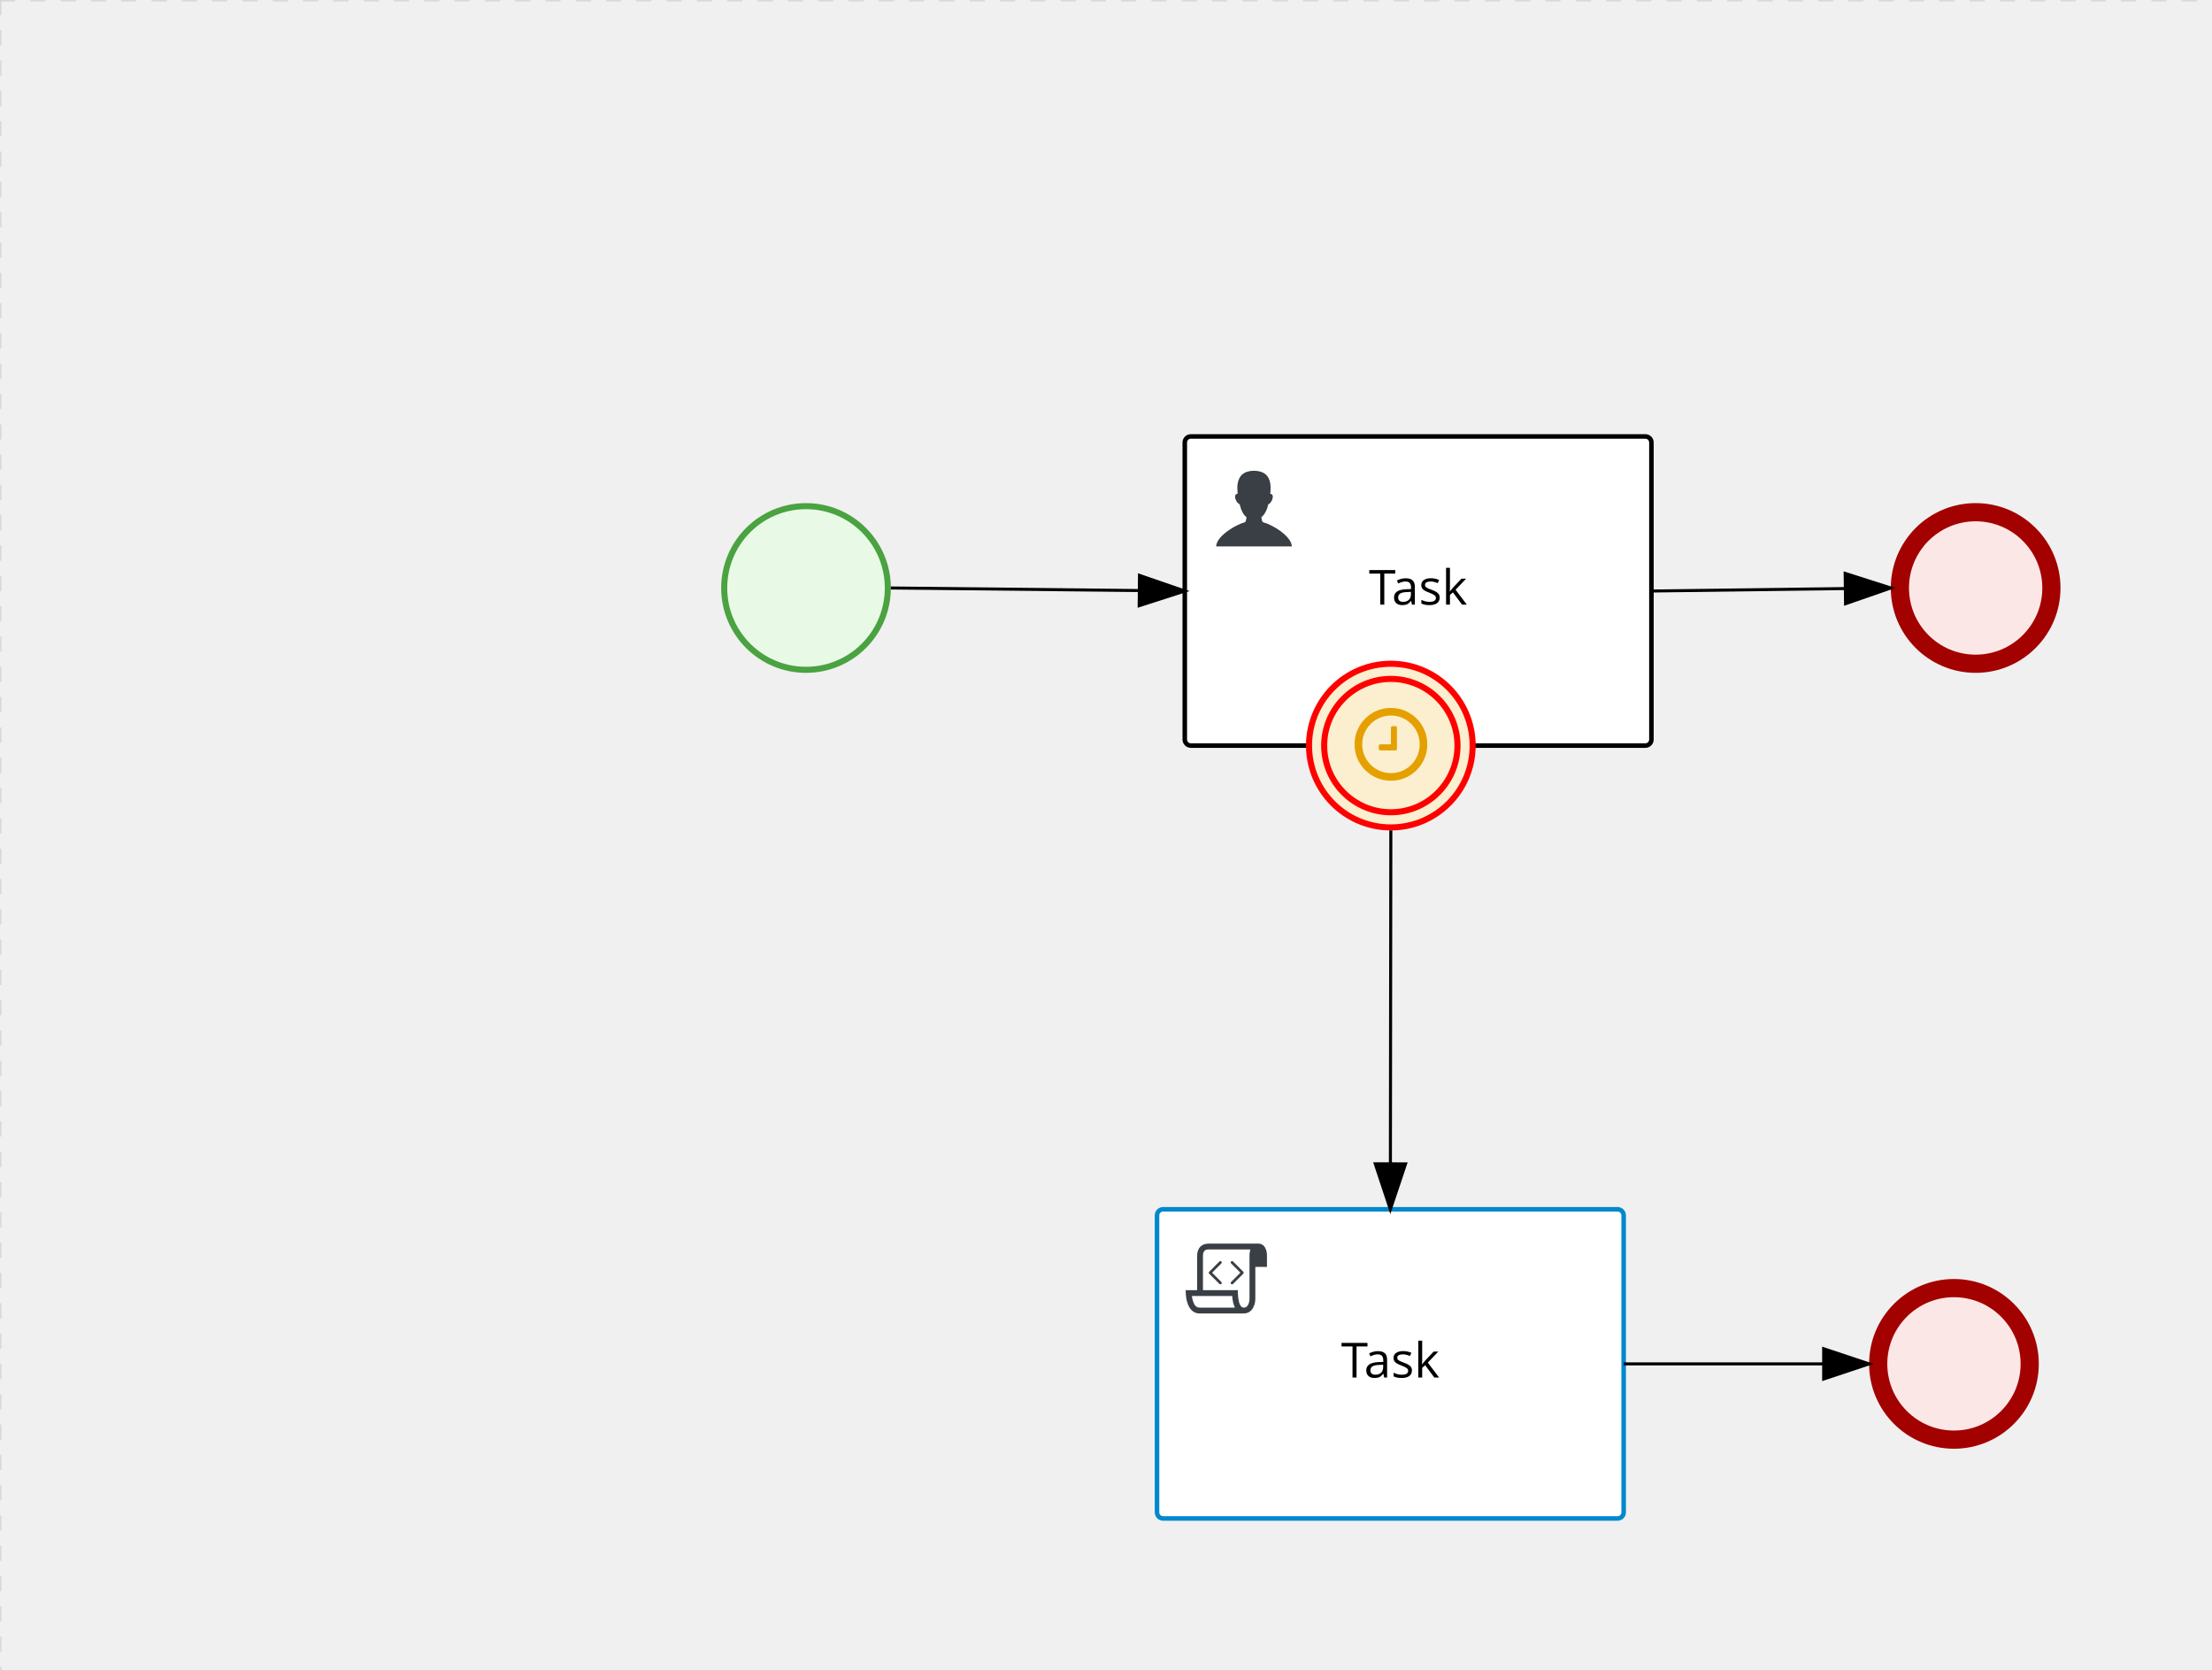
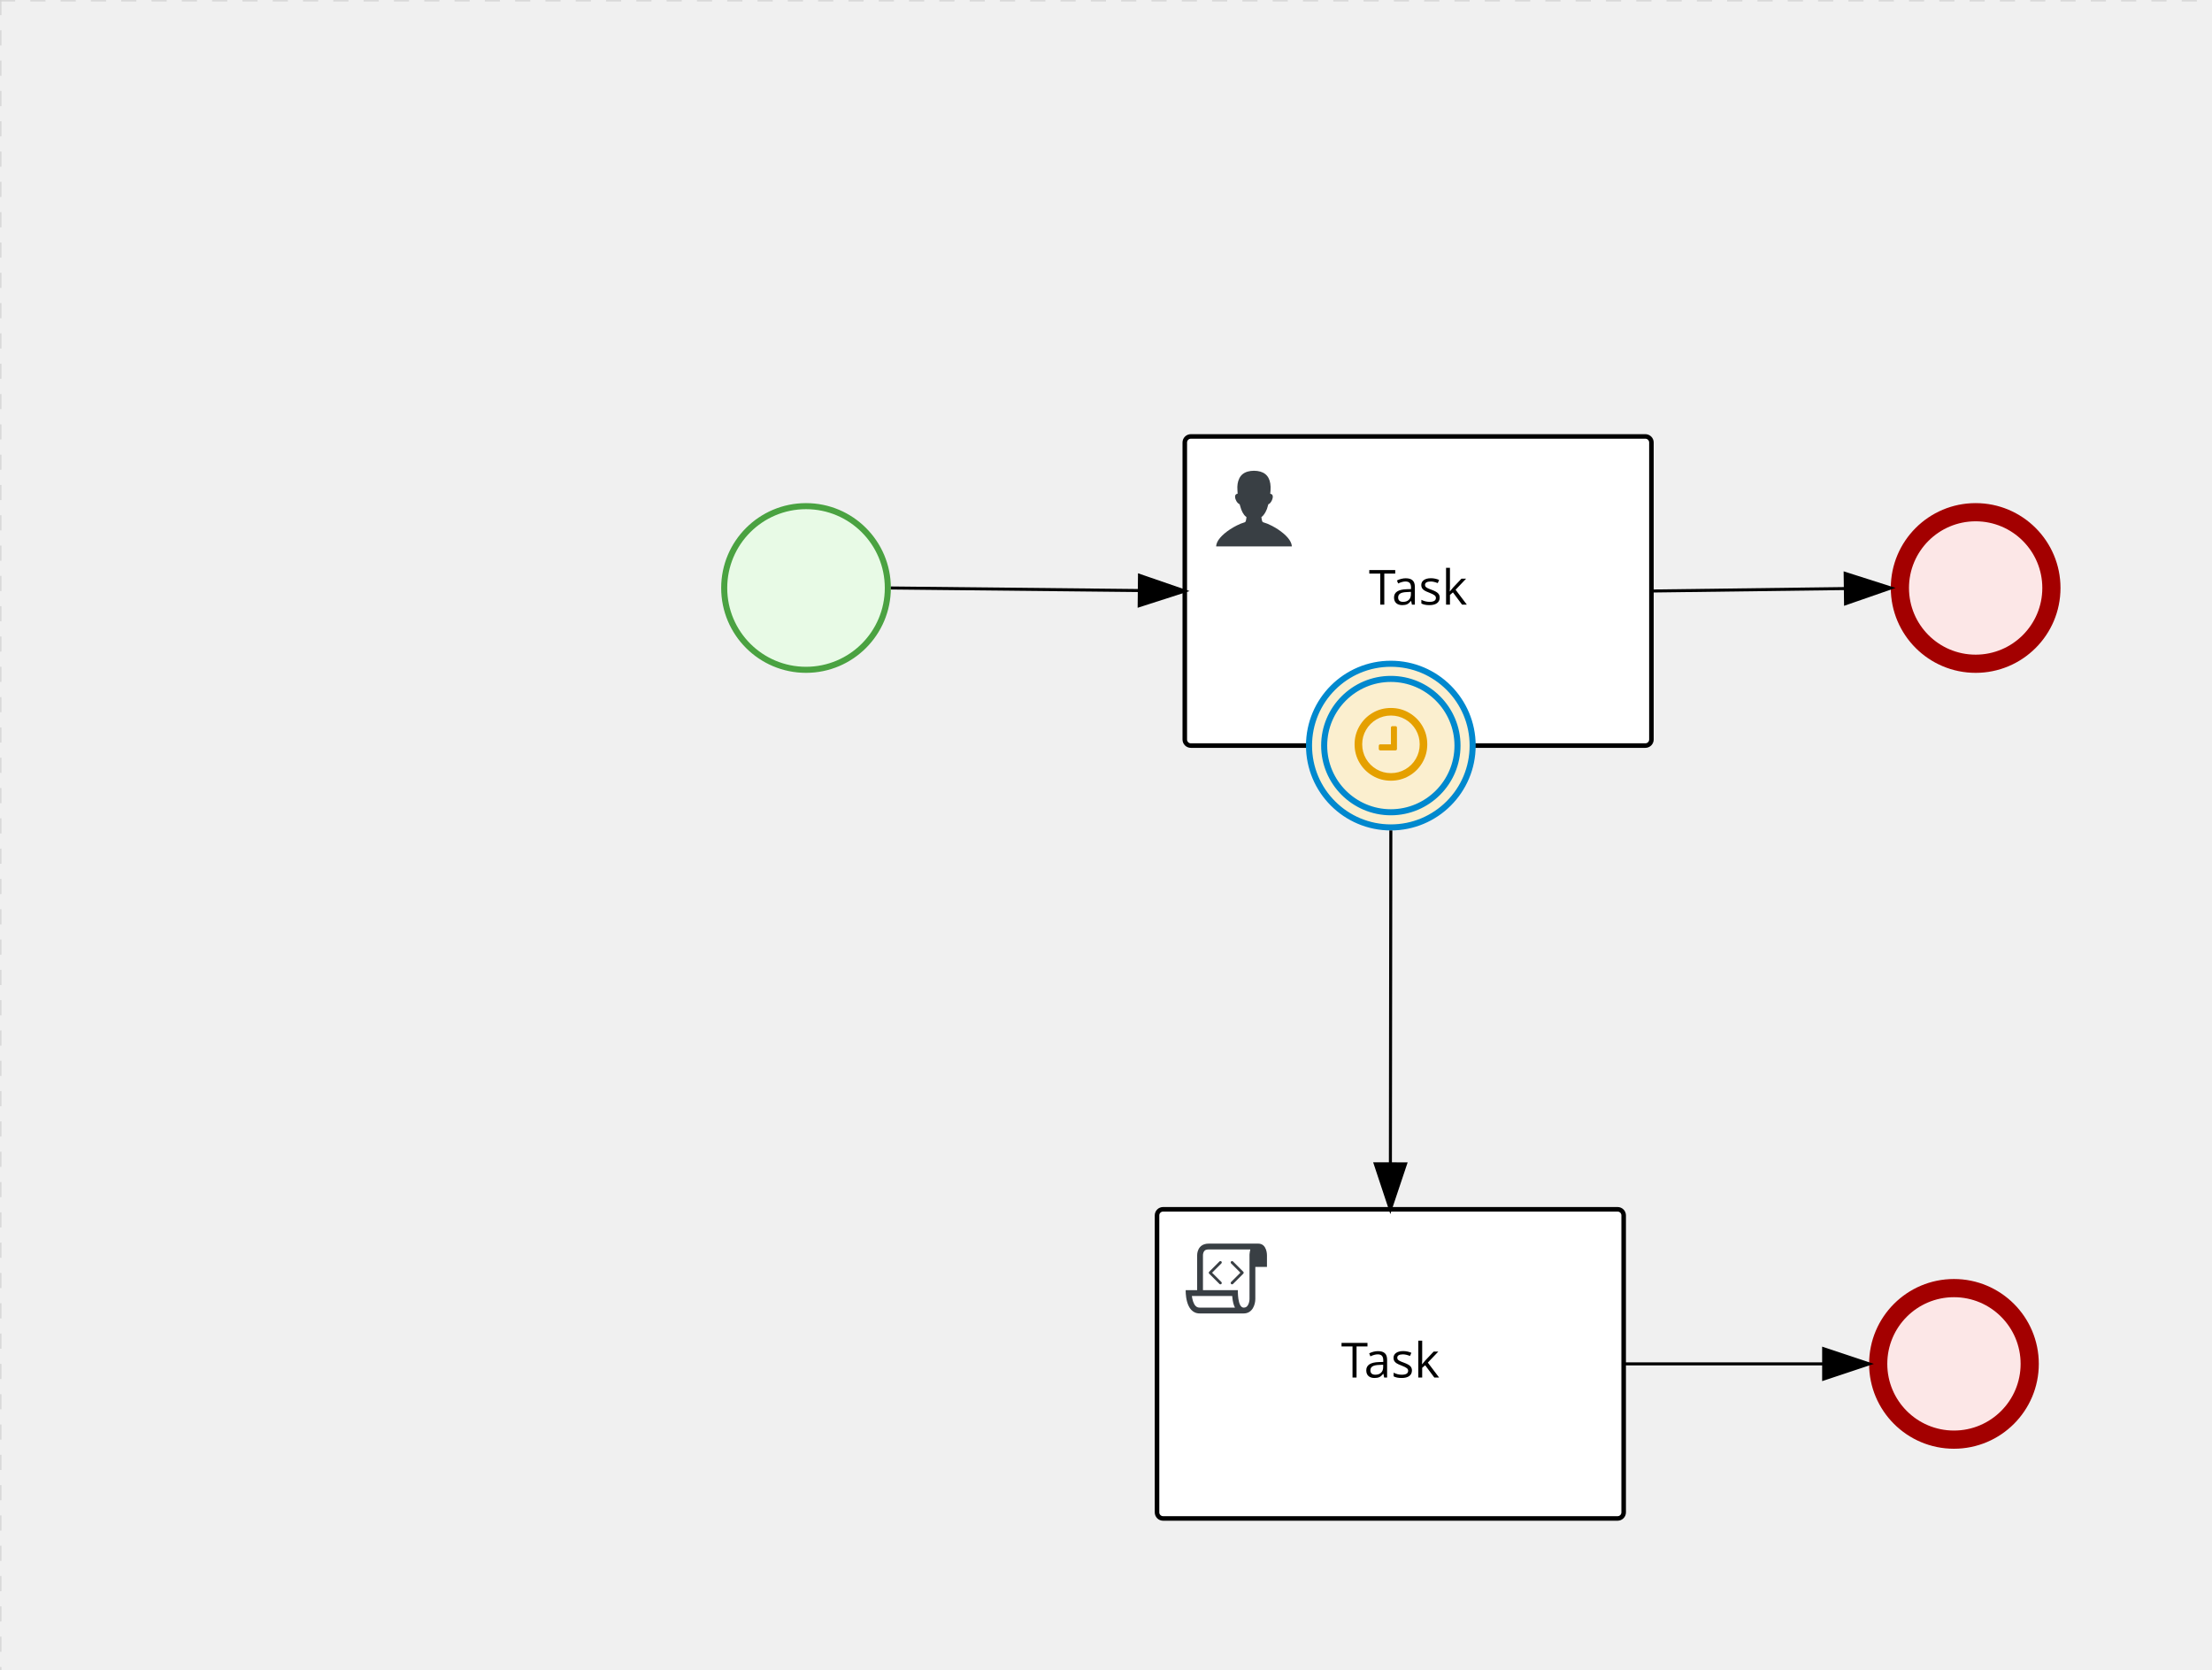
<svg xmlns="http://www.w3.org/2000/svg" version="1.1" width="730" height="551" viewBox="0 0 730 551">
  <defs />
  <g transform="matrix(1,0,0,1,0,0)">
    <g>
      <g>
        <g>
          <path fill="none" stroke="#d3d3d3" paint-order="fill stroke markers" d=" M 0 0 L 1200 0" stroke-miterlimit="10" stroke-opacity="0.8" stroke-dasharray="5" />
        </g>
        <g>
          <path fill="none" stroke="#d3d3d3" paint-order="fill stroke markers" d=" M 0 0 L 0 800" stroke-miterlimit="10" stroke-opacity="0.8" stroke-dasharray="5" />
        </g>
      </g>
      <g id="_EA58638F-A5EF-48EA-B402-C424BF3E28E6" bpmn2nodeid="_EA58638F-A5EF-48EA-B402-C424BF3E28E6" transform="matrix(1,0,0,1,391,144)">
        <g>
          <path fill="none" stroke="none" />
        </g>
        <g transform="matrix(1,0,0,1,0,0)">
          <path fill="#ffffff" stroke="none" id="_EA58638F-A5EF-48EA-B402-C424BF3E28E6?shapeType=BACKGROUND" paint-order="stroke fill markers" d=" M 2 0 L 152 0 L 152 0 A 2 2 0 0 1 154 2 L 154 100 L 154 100 A 2 2 0 0 1 152 102 L 2 102 L 2 102 A 2 2 0 0 1 0 100 L 0 2 L 0 2 A 2 2 0 0 1 2 0 Z" />
        </g>
        <g transform="matrix(1,0,0,1,0,0)">
          <path fill="none" stroke="rgb(0,0,0)" id="_EA58638F-A5EF-48EA-B402-C424BF3E28E6?shapeType=BORDER&amp;renderType=STROKE" paint-order="fill stroke markers" d=" M 2 0 L 152 0 L 152 0 A 2 2 0 0 1 154 2 L 154 100 L 154 100 A 2 2 0 0 1 152 102 L 2 102 L 2 102 A 2 2 0 0 1 0 100 L 0 2 L 0 2 A 2 2 0 0 1 2 0 Z" stroke-miterlimit="10" stroke-width="1.5" stroke-dasharray="" />
        </g>
        <g>
          <g transform="matrix(0.06,0,0,0.06,9.4,9.4)">
            <g transform="matrix(1,0,0,1,0,0)">
              <path fill="#393f44" stroke="none" id="_EA58638F-A5EF-48EA-B402-C424BF3E28E6undefined" paint-order="stroke fill markers" d=" M 0 0 M 16 445.21 C 16 440.869 18.784 431.129 22.001 424.217 C 35.768 394.64 77.283 359.28 129 333.084 C 144.516 325.224 157.347 319.964 167.807 317.174 C 171.932 316.074 175.729 314.414 176.525 313.363 C 178.894 310.234 180.914 302.908 181.727 294.5 L 182.5 286.5 L 178.507 283.455 C 166.303 274.146 154.284 251.678 148.04 226.5 C 145.611 216.707 145.056 215.462 142.984 215.158 C 141.703 214.97 138.083 212.243 134.939 209.099 C 123.233 197.393 116.891 177.376 121.44 166.49 C 123.002 162.751 128.155 159.01 131.75 159.004 C 134.448 159 134.471 158.603 132.914 138.788 C 130.927 113.496 134.279 92.265 143.132 74.076 C 152.232 55.38 167.569 42.882 189.049 36.66 C 210.203 30.532 237.797 30.532 258.951 36.66 C 300.042 48.563 318.958 83.806 314.955 141 C 314.32 150.075 313.624 157.788 313.409 158.14 C 313.194 158.493 314.575 159.073 316.479 159.43 C 328.929 161.766 330.986 177.018 321.496 196.621 C 316.903 206.109 309.357 214.508 304.817 215.185 C 303.023 215.453 302.293 217.146 299.943 226.5 C 296.659 239.567 294.474 245.305 287.948 257.995 C 282.491 268.606 273.035 281.109 268.108 284.229 L 264.871 286.278 L 265.518 292.889 C 266.345 301.33 268.639 309.871 270.877 312.837 C 272.067 314.415 275.002 315.79 280.063 317.139 C 291.069 320.075 303.617 325.274 321 334.102 C 369.815 358.891 410.848 393.758 425.032 422.5 C 429.07 430.682 432 440.232 432 445.21 L 432 448 L 224 448 L 16 448 L 16 445.21 Z" />
            </g>
          </g>
        </g>
        <g transform="matrix(1,0,0,1,4.04,13.68)">
          <g transform="matrix(0.04,0,0,0.04,63.36,69.12)">
            <g transform="matrix(1,0,0,1,0,0)">
              <path fill="none" stroke="none" />
            </g>
            <g transform="matrix(1,0,0,1,0,0)">
              <path fill="none" stroke="none" />
            </g>
          </g>
        </g>
        <g transform="matrix(1,0,0,1,60.75,43.5)">
          <text fill="#000000" stroke="none" font-family="Open Sans" font-size="12pt" font-style="normal" font-weight="normal" text-decoration="normal" x="16.25" y="12" text-anchor="middle" dominant-baseline="alphabetic">Task</text>
        </g>
        <g id="_5AB52A05-0105-41F2-AC09-F1820D390D23" bpmn2nodeid="_5AB52A05-0105-41F2-AC09-F1820D390D23" transform="matrix(1,0,0,1,40,74)">
          <g>
            <path fill="none" stroke="none" />
          </g>
          <g transform="matrix(0.125,0,0,0.125,0,0)">
            <g transform="matrix(1,0,0,1,0,0)">
              <path fill="#fbefcf" stroke="none" id="_5AB52A05-0105-41F2-AC09-F1820D390D23?shapeType=BACKGROUND" paint-order="stroke fill markers" d=" M 0 0 M 444 224 C 444 263.9 434.2 300.8 414.4 334.5 C 394.7 368.2 368 394.9 334.4 414.5 C 300.8 434.1 263.9 444 224 444 C 184.1 444 147.2 434.2 113.5 414.4 C 79.8 394.7 53.1 368 33.5 334.4 C 13.9 300.8 4 263.9 4 224 C 4 184.1 13.8 147.2 33.6 113.5 C 53.4 79.8 80.1 53.1 113.6 33.5 C 147.1 13.9 184.1 4 224 4 C 263.9 4 300.8 13.8 334.5 33.6 C 368.2 53.4 394.9 80.1 414.5 113.6 C 434.1 147.1 444 184.1 444 224 Z" />
            </g>
            <g>
              <g transform="matrix(1,0,0,1,0,0)">
                <g transform="matrix(1,0,0,1,0,0)">
-                   <path fill="rgb(255,0,0)" stroke="none" id="_5AB52A05-0105-41F2-AC09-F1820D390D23?shapeType=BORDER&amp;renderType=FILL" paint-order="stroke fill markers" d=" M 0 0 M 224 408 C 122.5 408 40 325.5 40 224 C 40 122.5 122.5 40 224 40 C 325.5 40 408 122.5 408 224 C 408 325.5 325.5 408 224 408 Z M 0 0 M 224 56 C 131.4 56 56 131.4 56 224 C 56 316.6 131.4 392 224 392 C 316.6 392 392 316.6 392 224 C 392 131.4 316.6 56 224 56 Z M 0 0 M 224 16 C 252.1 16 279.3 21.5 305 32.3 C 329.8 42.8 352 57.8 371.1 76.9 C 390.2 96 405.2 118.3 415.7 143 C 426.5 168.6 432 195.9 432 224 C 432 252.1 426.5 279.3 415.7 305 C 405.2 329.8 390.2 352 371.1 371.1 C 352 390.2 329.7 405.2 305 415.7 C 279.4 426.5 252.1 432 224 432 C 195.9 432 168.7 426.5 143 415.7 C 118.2 405.2 96 390.2 76.9 371.1 C 57.8 352 42.8 329.7 32.3 305 C 21.5 279.3 16 252.1 16 224 C 16 195.9 21.5 168.7 32.3 143 C 42.8 118.2 57.8 96 76.9 76.9 C 96 57.8 118.3 42.8 143 32.3 C 168.7 21.5 195.9 16 224 16 M 224 0 C 100.3 0 0 100.3 0 224 C 0 347.7 100.3 448 224 448 C 347.7 448 448 347.7 448 224 C 448 100.3 347.7 0 224 0 L 224 0 Z" />
+                   <path fill="rgb(0,136,206)" stroke="none" id="_5AB52A05-0105-41F2-AC09-F1820D390D23?shapeType=BORDER&amp;renderType=FILL" paint-order="stroke fill markers" d=" M 0 0 M 224 408 C 122.5 408 40 325.5 40 224 C 40 122.5 122.5 40 224 40 C 325.5 40 408 122.5 408 224 C 408 325.5 325.5 408 224 408 Z M 0 0 M 224 56 C 131.4 56 56 131.4 56 224 C 56 316.6 131.4 392 224 392 C 316.6 392 392 316.6 392 224 C 392 131.4 316.6 56 224 56 Z M 0 0 M 224 16 C 252.1 16 279.3 21.5 305 32.3 C 329.8 42.8 352 57.8 371.1 76.9 C 390.2 96 405.2 118.3 415.7 143 C 426.5 168.6 432 195.9 432 224 C 432 252.1 426.5 279.3 415.7 305 C 405.2 329.8 390.2 352 371.1 371.1 C 352 390.2 329.7 405.2 305 415.7 C 279.4 426.5 252.1 432 224 432 C 195.9 432 168.7 426.5 143 415.7 C 118.2 405.2 96 390.2 76.9 371.1 C 57.8 352 42.8 329.7 32.3 305 C 21.5 279.3 16 252.1 16 224 C 16 195.9 21.5 168.7 32.3 143 C 42.8 118.2 57.8 96 76.9 76.9 C 96 57.8 118.3 42.8 143 32.3 C 168.7 21.5 195.9 16 224 16 M 224 0 C 100.3 0 0 100.3 0 224 C 0 347.7 100.3 448 224 448 C 347.7 448 448 347.7 448 224 C 448 100.3 347.7 0 224 0 L 224 0 Z" />
                </g>
              </g>
            </g>
            <g>
              <g transform="matrix(1,0,0,1,0,0)">
                <g transform="matrix(1,0,0,1,0,0)">
                  <path fill="#e5a000" stroke="none" id="_5AB52A05-0105-41F2-AC09-F1820D390D23undefined" paint-order="stroke fill markers" d=" M 0 0 M 240.2 176.7 L 240.2 232.7 C 240.2 233.9 239.8 234.8 239.1 235.6 C 238.4 236.4 237.4 236.7 236.2 236.7 L 196.2 236.7 C 195 236.7 194.1 236.3 193.3 235.6 C 192.5 234.9 192.2 233.9 192.2 232.7 L 192.2 224.7 C 192.2 223.5 192.6 222.6 193.3 221.8 C 194 221 195 220.7 196.2 220.7 L 224.2 220.7 L 224.2 176.7 C 224.2 175.5 224.6 174.6 225.3 173.8 C 226 173 227 172.7 228.2 172.7 L 236.2 172.7 C 237.3 172.7 238.3 173.1 239.1 173.8 C 239.9 174.5 240.2 175.5 240.2 176.7 Z M 0 0 M 300.2 220.7 C 300.2 206.9 296.8 194.2 290.1 182.6 C 283.3 171 274.1 161.7 262.5 154.9 C 250.8 148.1 238.1 144.7 224.3 144.7 C 210.5 144.7 197.8 148.1 186.2 154.9 C 174.6 161.7 165.4 170.9 158.6 182.5 C 151.8 194.1 148.4 206.9 148.4 220.7 C 148.4 234.5 151.8 247.2 158.5 258.8 C 165.3 270.4 174.6 279.7 186.2 286.5 C 197.8 293.3 210.5 296.7 224.3 296.7 C 238.1 296.7 250.8 293.3 262.4 286.5 C 274 279.7 283.3 270.5 290 258.9 C 296.8 247.2 300.2 234.5 300.2 220.7 Z M 0 0 M 320.2 220.7 C 320.2 238.1 315.9 254.2 307.3 268.9 C 298.7 283.6 287.1 295.3 272.4 303.8 C 257.7 312.4 241.6 316.7 224.2 316.7 C 206.8 316.7 190.7 312.4 176 303.8 C 161.3 295.2 149.7 283.6 141.1 268.9 C 132.5 254.2 128.3 238.1 128.3 220.7 C 128.3 203.3 132.6 187.2 141.2 172.5 C 149.8 157.8 161.4 146.1 176.1 137.5 C 190.8 128.9 206.9 124.7 224.3 124.7 C 241.7 124.7 257.8 129 272.5 137.6 C 287.2 146.2 298.9 157.9 307.4 172.5 C 316 187.2 320.2 203.3 320.2 220.7 Z" />
                </g>
              </g>
            </g>
          </g>
          <g transform="matrix(1,0,0,1,28,61)" />
        </g>
      </g>
      <g transform="matrix(1,0,0,1,391,144)" />
      <g id="_5100FC95-3317-4BCB-A232-C98B08FEE542" bpmn2nodeid="_5100FC95-3317-4BCB-A232-C98B08FEE542" transform="matrix(1,0,0,1,381.84,399)">
        <g>
          <path fill="none" stroke="none" />
        </g>
        <g transform="matrix(1,0,0,1,0,0)">
          <path fill="#ffffff" stroke="none" id="_5100FC95-3317-4BCB-A232-C98B08FEE542?shapeType=BACKGROUND" paint-order="stroke fill markers" d=" M 2 0 L 152 0 L 152 0 A 2 2 0 0 1 154 2 L 154 100 L 154 100 A 2 2 0 0 1 152 102 L 2 102 L 2 102 A 2 2 0 0 1 0 100 L 0 2 L 0 2 A 2 2 0 0 1 2 0 Z" />
        </g>
        <g transform="matrix(1,0,0,1,0,0)">
-           <path fill="none" stroke="rgb(0,136,206)" id="_5100FC95-3317-4BCB-A232-C98B08FEE542?shapeType=BORDER&amp;renderType=STROKE" paint-order="fill stroke markers" d=" M 2 0 L 152 0 L 152 0 A 2 2 0 0 1 154 2 L 154 100 L 154 100 A 2 2 0 0 1 152 102 L 2 102 L 2 102 A 2 2 0 0 1 0 100 L 0 2 L 0 2 A 2 2 0 0 1 2 0 Z" stroke-miterlimit="10" stroke-width="1.5" stroke-dasharray="" />
+           <path fill="none" stroke="rgb(0,0,0)" id="_5100FC95-3317-4BCB-A232-C98B08FEE542?shapeType=BORDER&amp;renderType=STROKE" paint-order="fill stroke markers" d=" M 2 0 L 152 0 L 152 0 A 2 2 0 0 1 154 2 L 154 100 L 154 100 A 2 2 0 0 1 152 102 L 2 102 L 2 102 A 2 2 0 0 1 0 100 L 0 2 L 0 2 A 2 2 0 0 1 2 0 Z" stroke-miterlimit="10" stroke-width="1.5" stroke-dasharray="" />
        </g>
        <g>
          <g transform="matrix(0.06,0,0,0.06,9.4,9.4)">
            <g transform="matrix(1,0,0,1,0,0)">
              <path fill="#393f44" stroke="none" id="_5100FC95-3317-4BCB-A232-C98B08FEE542undefined" paint-order="stroke fill markers" d=" M 0 0 M 197.3 130.2 C 194.4 127.3 189.6 127.3 186.7 130.2 L 130.2 186.7 C 127.3 189.6 127.3 194.4 130.2 197.3 L 186.7 253.8 C 188.1 255.3 190.1 256 192 256 C 193.9 256 195.9 255.3 197.3 253.7 C 200.2 250.8 200.2 246 197.3 243.1 L 146.2 192 L 197.3 140.8 C 200.2 137.9 200.2 133.1 197.3 130.2 Z" />
            </g>
            <g transform="matrix(1,0,0,1,0,0)">
              <path fill="#393f44" stroke="none" id="_5100FC95-3317-4BCB-A232-C98B08FEE542undefined" paint-order="stroke fill markers" d=" M 0 0 M 261.3 130.2 C 258.4 127.3 253.6 127.3 250.7 130.2 C 247.8 133.1 247.8 137.9 250.7 140.8 L 301.8 191.9 L 250.7 243 C 247.8 245.9 247.8 250.7 250.7 253.6 C 252.1 255.3 254.1 256 256 256 C 257.9 256 259.9 255.3 261.3 253.8 L 317.8 197.3 C 320.7 194.4 320.7 189.6 317.8 186.7 L 261.3 130.2 Z" />
            </g>
            <g transform="matrix(1,0,0,1,0,0)">
              <path fill="#393f44" stroke="none" id="_5100FC95-3317-4BCB-A232-C98B08FEE542undefined" paint-order="stroke fill markers" d=" M 0 0 M 400 32 C 400 32 152.8 32 128 32 C 62 32 64 96 64 96 L 64 288 L 1 288 C 1 288 -4 416 78 416 L 320 416 C 368 416 384 368 384 336 C 384 314.2 384 224.4 384 160 L 448 160 L 448 96 C 448 96 449 32 400 32 Z M 0 0 M 78 383.9 C 68.5 383.9 61.6 381.1 55.5 374.9 C 43.4 362.4 37.5 339.6 34.9 320 L 256.9 320 C 257.1 322.7 257.3 325.4 257.6 328.2 C 260 351.6 264.7 370.1 271.9 383.9 L 78 383.9 L 78 383.9 Z M 0 0 M 352 336 C 352 345.9 349.6 360.3 342.9 371 C 337.2 380.1 330.4 384 320 384 C 285 384 288 288 288 288 L 96 288 L 96 96 L 96 95.9 L 96 95.1 C 96 90.6 97.6 78.3 104.7 71.2 C 106.5 69.4 111.9 64 128 64 L 356.5 64 C 354.4 72.8 352.8 81.8 352.2 89.9 C 352.2 90.5 352.1 91.1 352.1 91.7 C 352.1 92 352.1 92.3 352.1 92.6 C 352 94.8 352 96 352 96 L 352 160 L 352 336 Z" />
            </g>
          </g>
        </g>
        <g transform="matrix(1,0,0,1,60.75,43.5)">
          <text fill="#000000" stroke="none" font-family="Open Sans" font-size="12pt" font-style="normal" font-weight="normal" text-decoration="normal" x="16.25" y="12" text-anchor="middle" dominant-baseline="alphabetic">Task</text>
        </g>
      </g>
      <g id="_D6F3A3AE-65CF-4EBA-8EF2-2EB076398736" bpmn2nodeid="_D6F3A3AE-65CF-4EBA-8EF2-2EB076398736" transform="matrix(1,0,0,1,0,0)">
        <g>
          <path fill="none" stroke="rgb(0,0,0)" paint-order="fill stroke markers" d=" M 459 274 L 458.859 384" stroke-miterlimit="10" stroke-dasharray="" />
        </g>
        <g transform="matrix(1,0,0,1,459,274)" />
        <g transform="matrix(-0.9999992,-0.001279999,0.001279999,-0.9999992,463.84,399.0064)">
          <path fill="rgb(0,0,0)" stroke="rgb(0,0,0)" paint-order="fill stroke markers" d=" M 10 15 L 0 15 L 5 0 Z" stroke-miterlimit="10" stroke-dasharray="" />
        </g>
        <g transform="matrix(1,0,0,1,468.84,336.4872)" />
      </g>
      <g id="_694CCFCA-EB36-4DD4-8274-1634EDD3CC56" bpmn2nodeid="_694CCFCA-EB36-4DD4-8274-1634EDD3CC56" transform="matrix(1,0,0,1,238,166)">
        <g>
          <path fill="none" stroke="none" />
        </g>
        <g transform="matrix(0.125,0,0,0.125,0,0)">
          <g transform="matrix(1,0,0,1,0,0)">
            <path fill="#e8fae6" stroke="none" id="_694CCFCA-EB36-4DD4-8274-1634EDD3CC56?shapeType=BACKGROUND" paint-order="stroke fill markers" d=" M 0 0 M 444 224 C 444 263.9 434.2 300.8 414.4 334.5 C 394.7 368.2 368 394.9 334.4 414.5 C 300.8 434.1 263.9 444 224 444 C 184.1 444 147.2 434.2 113.5 414.4 C 79.8 394.7 53.1 368 33.5 334.4 C 13.9 300.8 4 263.9 4 224 C 4 184.1 13.8 147.2 33.6 113.5 C 53.4 79.8 80.1 53.1 113.6 33.5 C 147.1 13.9 184.1 4 224 4 C 263.9 4 300.8 13.8 334.5 33.6 C 368.2 53.4 394.9 80.1 414.5 113.6 C 434.1 147.1 444 184.1 444 224 Z" />
          </g>
          <g>
            <g transform="matrix(1,0,0,1,0,0)">
              <g transform="matrix(1,0,0,1,0,0)">
                <path fill="rgb(74,162,65)" stroke="none" id="_694CCFCA-EB36-4DD4-8274-1634EDD3CC56?shapeType=BORDER&amp;renderType=FILL" paint-order="stroke fill markers" d=" M 0 0 M 224 0 C 100.3 0 0 100.3 0 224 C 0 347.7 100.3 448 224 448 C 347.7 448 448 347.7 448 224 C 448 100.3 347.7 0 224 0 Z M 0 0 M 224 432 C 109.1 432 16 338.9 16 224 C 16 109.1 109.1 16 224 16 C 338.9 16 432 109.1 432 224 C 432 338.9 338.9 432 224 432 Z" />
              </g>
            </g>
          </g>
        </g>
        <g transform="matrix(1,0,0,1,28,61)" />
      </g>
      <g id="_74170E61-AC9C-4B2D-A5C4-059AE4B91A9F" bpmn2nodeid="_74170E61-AC9C-4B2D-A5C4-059AE4B91A9F" transform="matrix(1,0,0,1,0,0)">
        <g>
          <path fill="none" stroke="rgb(0,0,0)" paint-order="fill stroke markers" d=" M 294 194 L 376.001 194.845" stroke-miterlimit="10" stroke-dasharray="" />
        </g>
        <g transform="matrix(1,0,0,1,294,194)" />
        <g transform="matrix(-0.01030873,0.9999469,-0.9999469,-0.01030873,391.0515,190.0003)">
          <path fill="rgb(0,0,0)" stroke="rgb(0,0,0)" paint-order="fill stroke markers" d=" M 10 15 L 0 15 L 5 0 Z" stroke-miterlimit="10" stroke-dasharray="" />
        </g>
        <g transform="matrix(1,0,0,1,294.1031,184.5005)" />
      </g>
      <g transform="matrix(1,0,0,1,238,166)" />
      <g id="_277BB4E3-22A3-40A5-AF36-D2419C9E2649" bpmn2nodeid="_277BB4E3-22A3-40A5-AF36-D2419C9E2649" transform="matrix(1,0,0,1,624,166)">
        <g>
          <path fill="none" stroke="none" />
        </g>
        <g transform="matrix(0.125,0,0,0.125,0,0)">
          <g transform="matrix(1,0,0,1,0,0)">
            <path fill="#fce7e7" stroke="none" id="_277BB4E3-22A3-40A5-AF36-D2419C9E2649?shapeType=BACKGROUND" paint-order="stroke fill markers" d=" M 0 0 M 444 224 C 444 263.9 434.2 300.8 414.4 334.5 C 394.7 368.2 368 394.9 334.4 414.5 C 300.8 434.1 263.9 444 224 444 C 184.1 444 147.2 434.2 113.5 414.4 C 79.8 394.7 53.1 368 33.5 334.4 C 13.9 300.8 4 263.9 4 224 C 4 184.1 13.8 147.2 33.6 113.5 C 53.4 79.8 80.1 53.1 113.6 33.5 C 147.1 13.9 184.1 4 224 4 C 263.9 4 300.8 13.8 334.5 33.6 C 368.2 53.4 394.9 80.1 414.5 113.6 C 434.1 147.1 444 184.1 444 224 Z" />
          </g>
          <g>
            <g transform="matrix(1,0,0,1,0,0)">
              <g transform="matrix(1,0,0,1,0,0)">
                <path fill="rgb(163,0,0)" stroke="none" id="_277BB4E3-22A3-40A5-AF36-D2419C9E2649?shapeType=BORDER&amp;renderType=FILL" paint-order="stroke fill markers" d=" M 0 0 M 224 0 C 100.3 0 0 100.3 0 224 C 0 347.7 100.3 448 224 448 C 347.7 448 448 347.7 448 224 C 448 100.3 347.7 0 224 0 Z M 0 0 M 224 400 C 126.8 400 48 321.2 48 224 C 48 126.8 126.8 48 224 48 C 321.2 48 400 126.8 400 224 C 400 321.2 321.2 400 224 400 Z" />
              </g>
            </g>
          </g>
        </g>
        <g transform="matrix(1,0,0,1,28,61)" />
      </g>
      <g id="_413292E4-38C8-49B2-A77A-A9919419CE3B" bpmn2nodeid="_413292E4-38C8-49B2-A77A-A9919419CE3B">
        <g>
          <path fill="none" stroke="#000000" paint-order="fill stroke markers" d=" M 545 195 L 609.001 194.19" stroke-miterlimit="10" stroke-dasharray="" />
        </g>
        <g transform="matrix(1,0,0,1,545,195)" />
        <g transform="matrix(0.01265721,0.9999199,-0.9999199,0.01265721,623.9367,189.0004)">
          <path fill="#000000" stroke="#000000" paint-order="fill stroke markers" d=" M 10 15 L 0 15 L 5 0 Z" stroke-miterlimit="10" stroke-dasharray="" />
        </g>
        <g transform="matrix(1,0,0,1,545.1266,184.5008)" />
      </g>
      <g transform="matrix(1,0,0,1,624,166)" />
      <g id="_D6762ED7-654B-4990-BE37-4227EF2EE5A3" bpmn2nodeid="_D6762ED7-654B-4990-BE37-4227EF2EE5A3" transform="matrix(1,0,0,1,616.84,422)">
        <g>
          <path fill="none" stroke="none" />
        </g>
        <g transform="matrix(0.125,0,0,0.125,0,0)">
          <g transform="matrix(1,0,0,1,0,0)">
            <path fill="#fce7e7" stroke="none" id="_D6762ED7-654B-4990-BE37-4227EF2EE5A3?shapeType=BACKGROUND" paint-order="stroke fill markers" d=" M 0 0 M 444 224 C 444 263.9 434.2 300.8 414.4 334.5 C 394.7 368.2 368 394.9 334.4 414.5 C 300.8 434.1 263.9 444 224 444 C 184.1 444 147.2 434.2 113.5 414.4 C 79.8 394.7 53.1 368 33.5 334.4 C 13.9 300.8 4 263.9 4 224 C 4 184.1 13.8 147.2 33.6 113.5 C 53.4 79.8 80.1 53.1 113.6 33.5 C 147.1 13.9 184.1 4 224 4 C 263.9 4 300.8 13.8 334.5 33.6 C 368.2 53.4 394.9 80.1 414.5 113.6 C 434.1 147.1 444 184.1 444 224 Z" />
          </g>
          <g>
            <g transform="matrix(1,0,0,1,0,0)">
              <g transform="matrix(1,0,0,1,0,0)">
                <path fill="rgb(163,0,0)" stroke="none" id="_D6762ED7-654B-4990-BE37-4227EF2EE5A3?shapeType=BORDER&amp;renderType=FILL" paint-order="stroke fill markers" d=" M 0 0 M 224 0 C 100.3 0 0 100.3 0 224 C 0 347.7 100.3 448 224 448 C 347.7 448 448 347.7 448 224 C 448 100.3 347.7 0 224 0 Z M 0 0 M 224 400 C 126.8 400 48 321.2 48 224 C 48 126.8 126.8 48 224 48 C 321.2 48 400 126.8 400 224 C 400 321.2 321.2 400 224 400 Z" />
              </g>
            </g>
          </g>
        </g>
        <g transform="matrix(1,0,0,1,28,61)" />
      </g>
      <g id="_51616CE9-B9E2-4593-84D2-C2F2E96CDB48" bpmn2nodeid="_51616CE9-B9E2-4593-84D2-C2F2E96CDB48" transform="matrix(1,0,0,1,0,0)">
        <g>
          <path fill="none" stroke="rgb(0,0,0)" paint-order="fill stroke markers" d=" M 535.84 450 L 601.84 450" stroke-miterlimit="10" stroke-dasharray="" />
        </g>
        <g transform="matrix(1,0,0,1,535.84,450)" />
        <g transform="matrix(6.123233995736766e-17,1,-1,6.123233995736766e-17,616.84,445)">
          <path fill="rgb(0,0,0)" stroke="rgb(0,0,0)" paint-order="fill stroke markers" d=" M 10 15 L 0 15 L 5 0 Z" stroke-miterlimit="10" stroke-dasharray="" />
        </g>
        <g transform="matrix(1,0,0,1,535.84,440)" />
      </g>
      <g transform="matrix(1,0,0,1,616.84,422)" />
+       <g transform="matrix(1,0,0,1,381.84,399)" />
      <g transform="matrix(1,0,0,1,431,218)" />
-       <g transform="matrix(1,0,0,1,381.84,399)" />
    </g>
  </g>
</svg>
